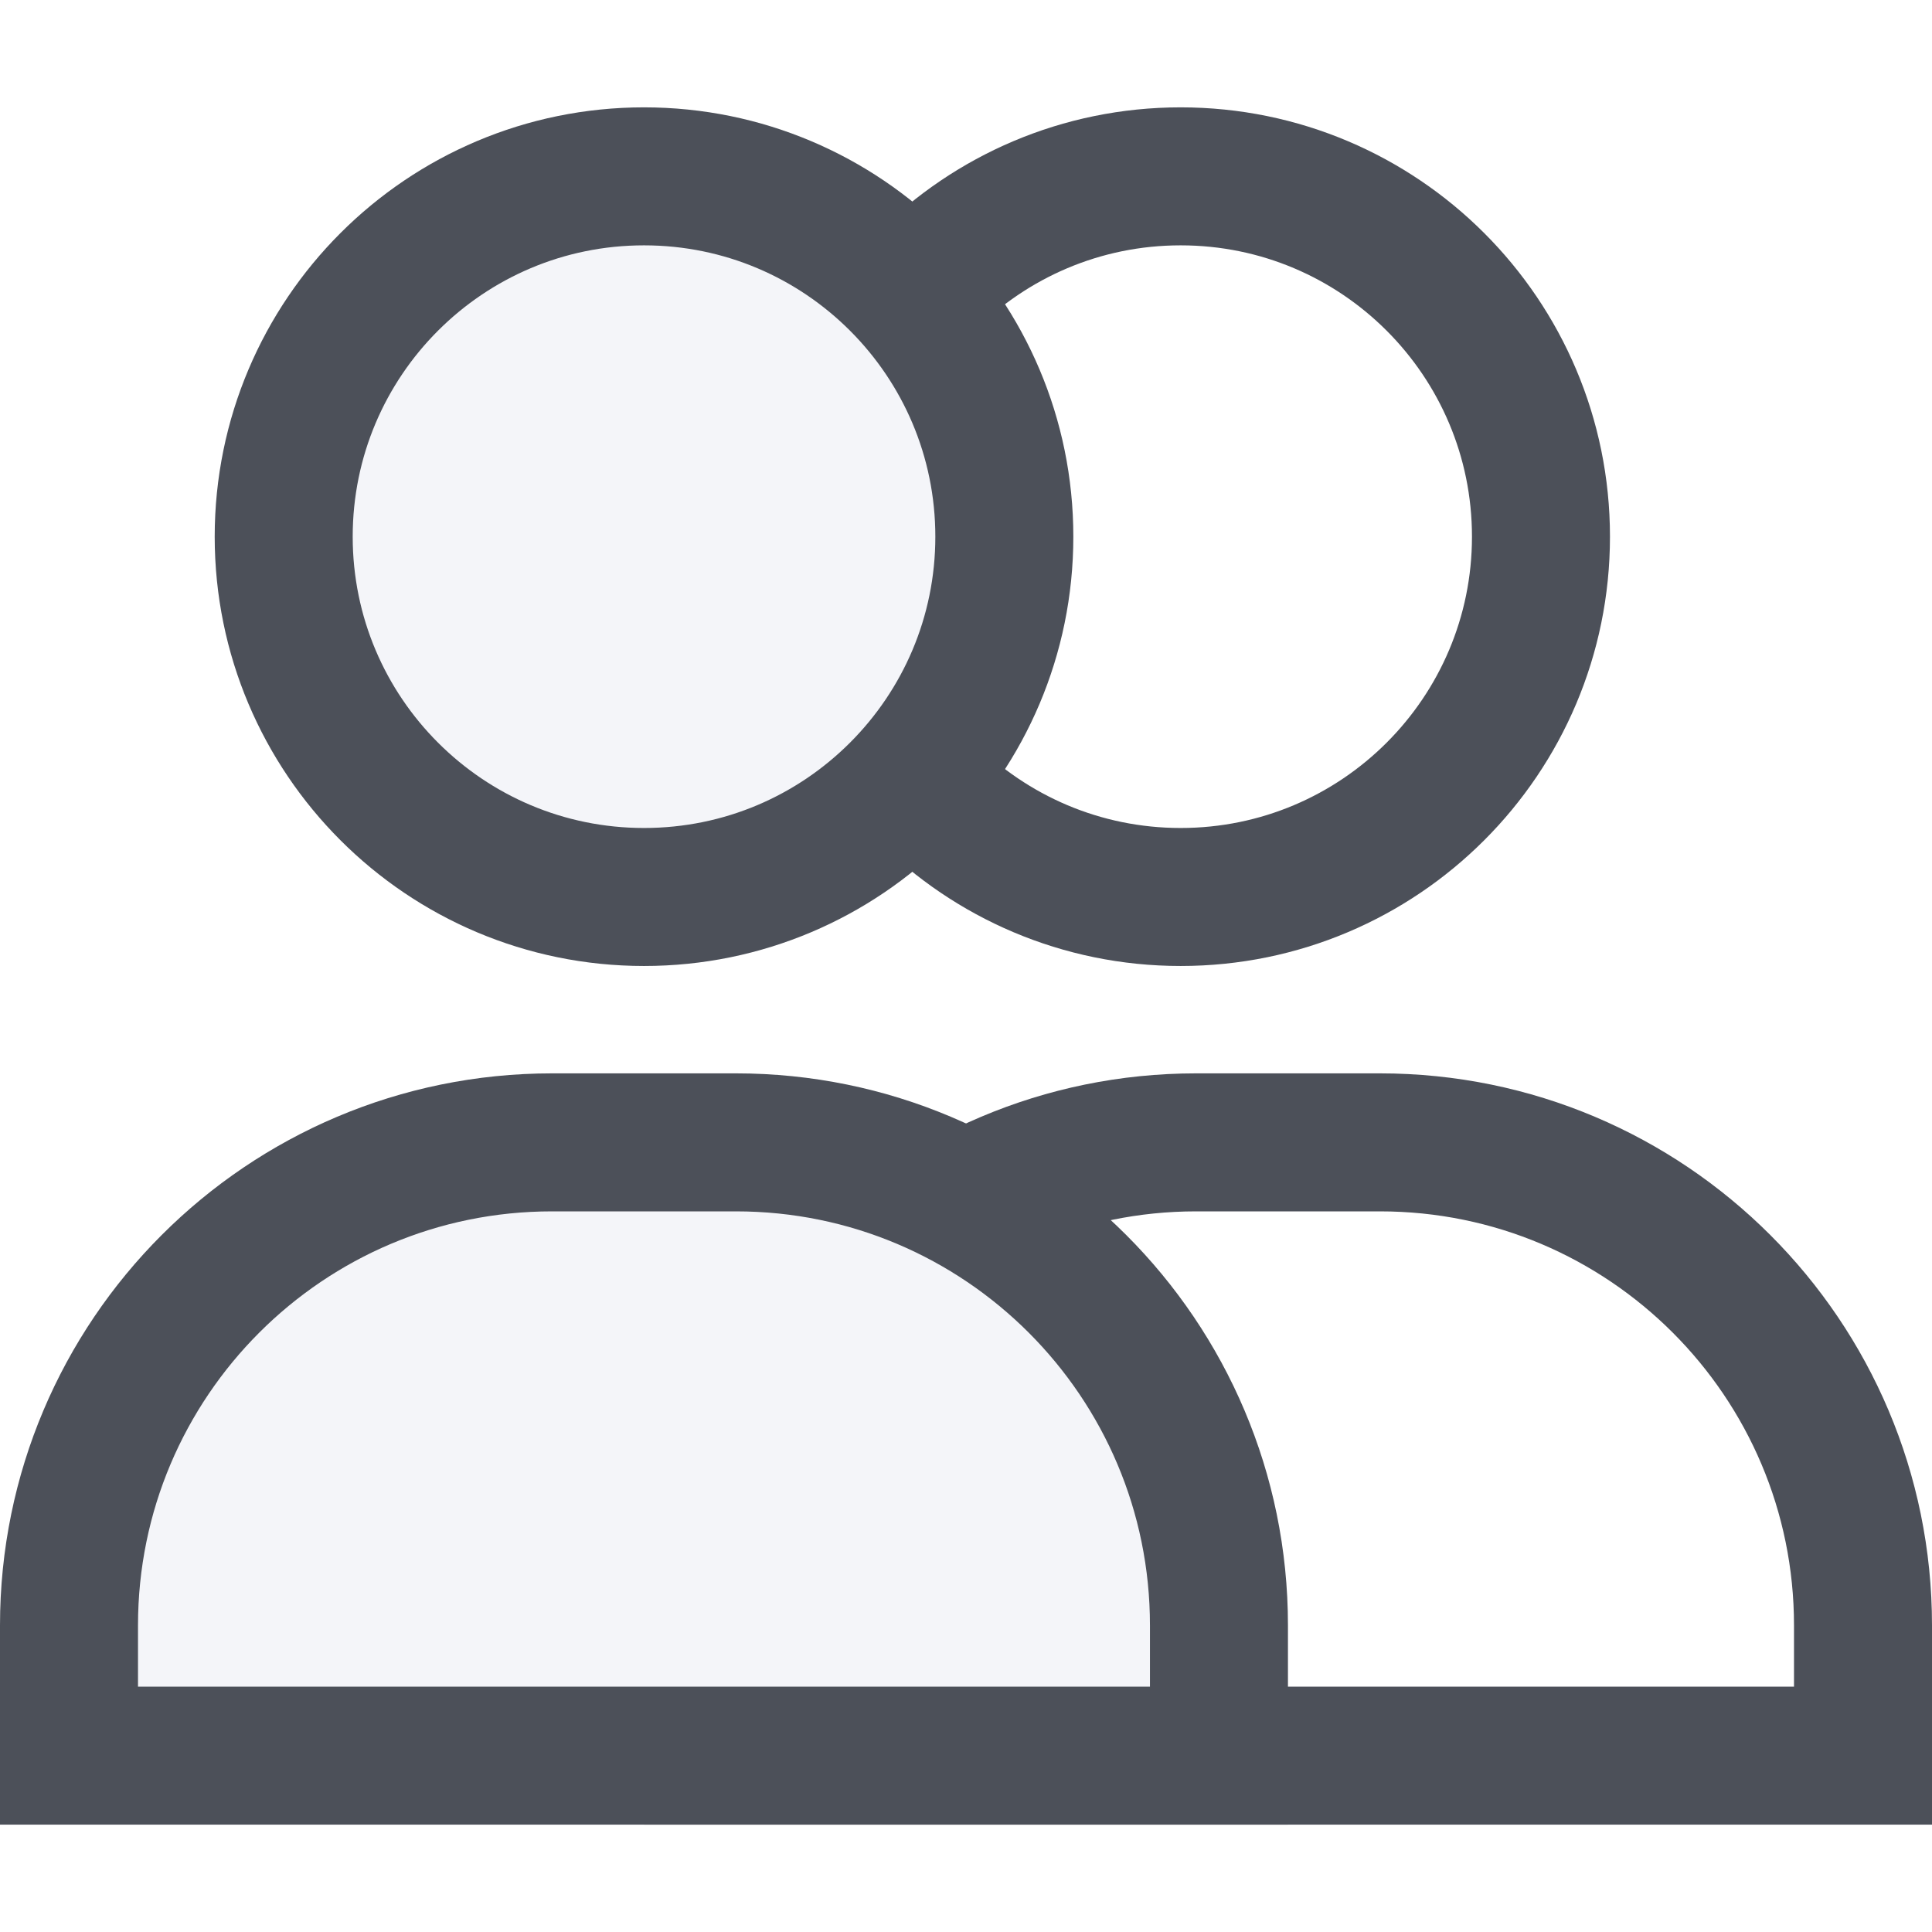
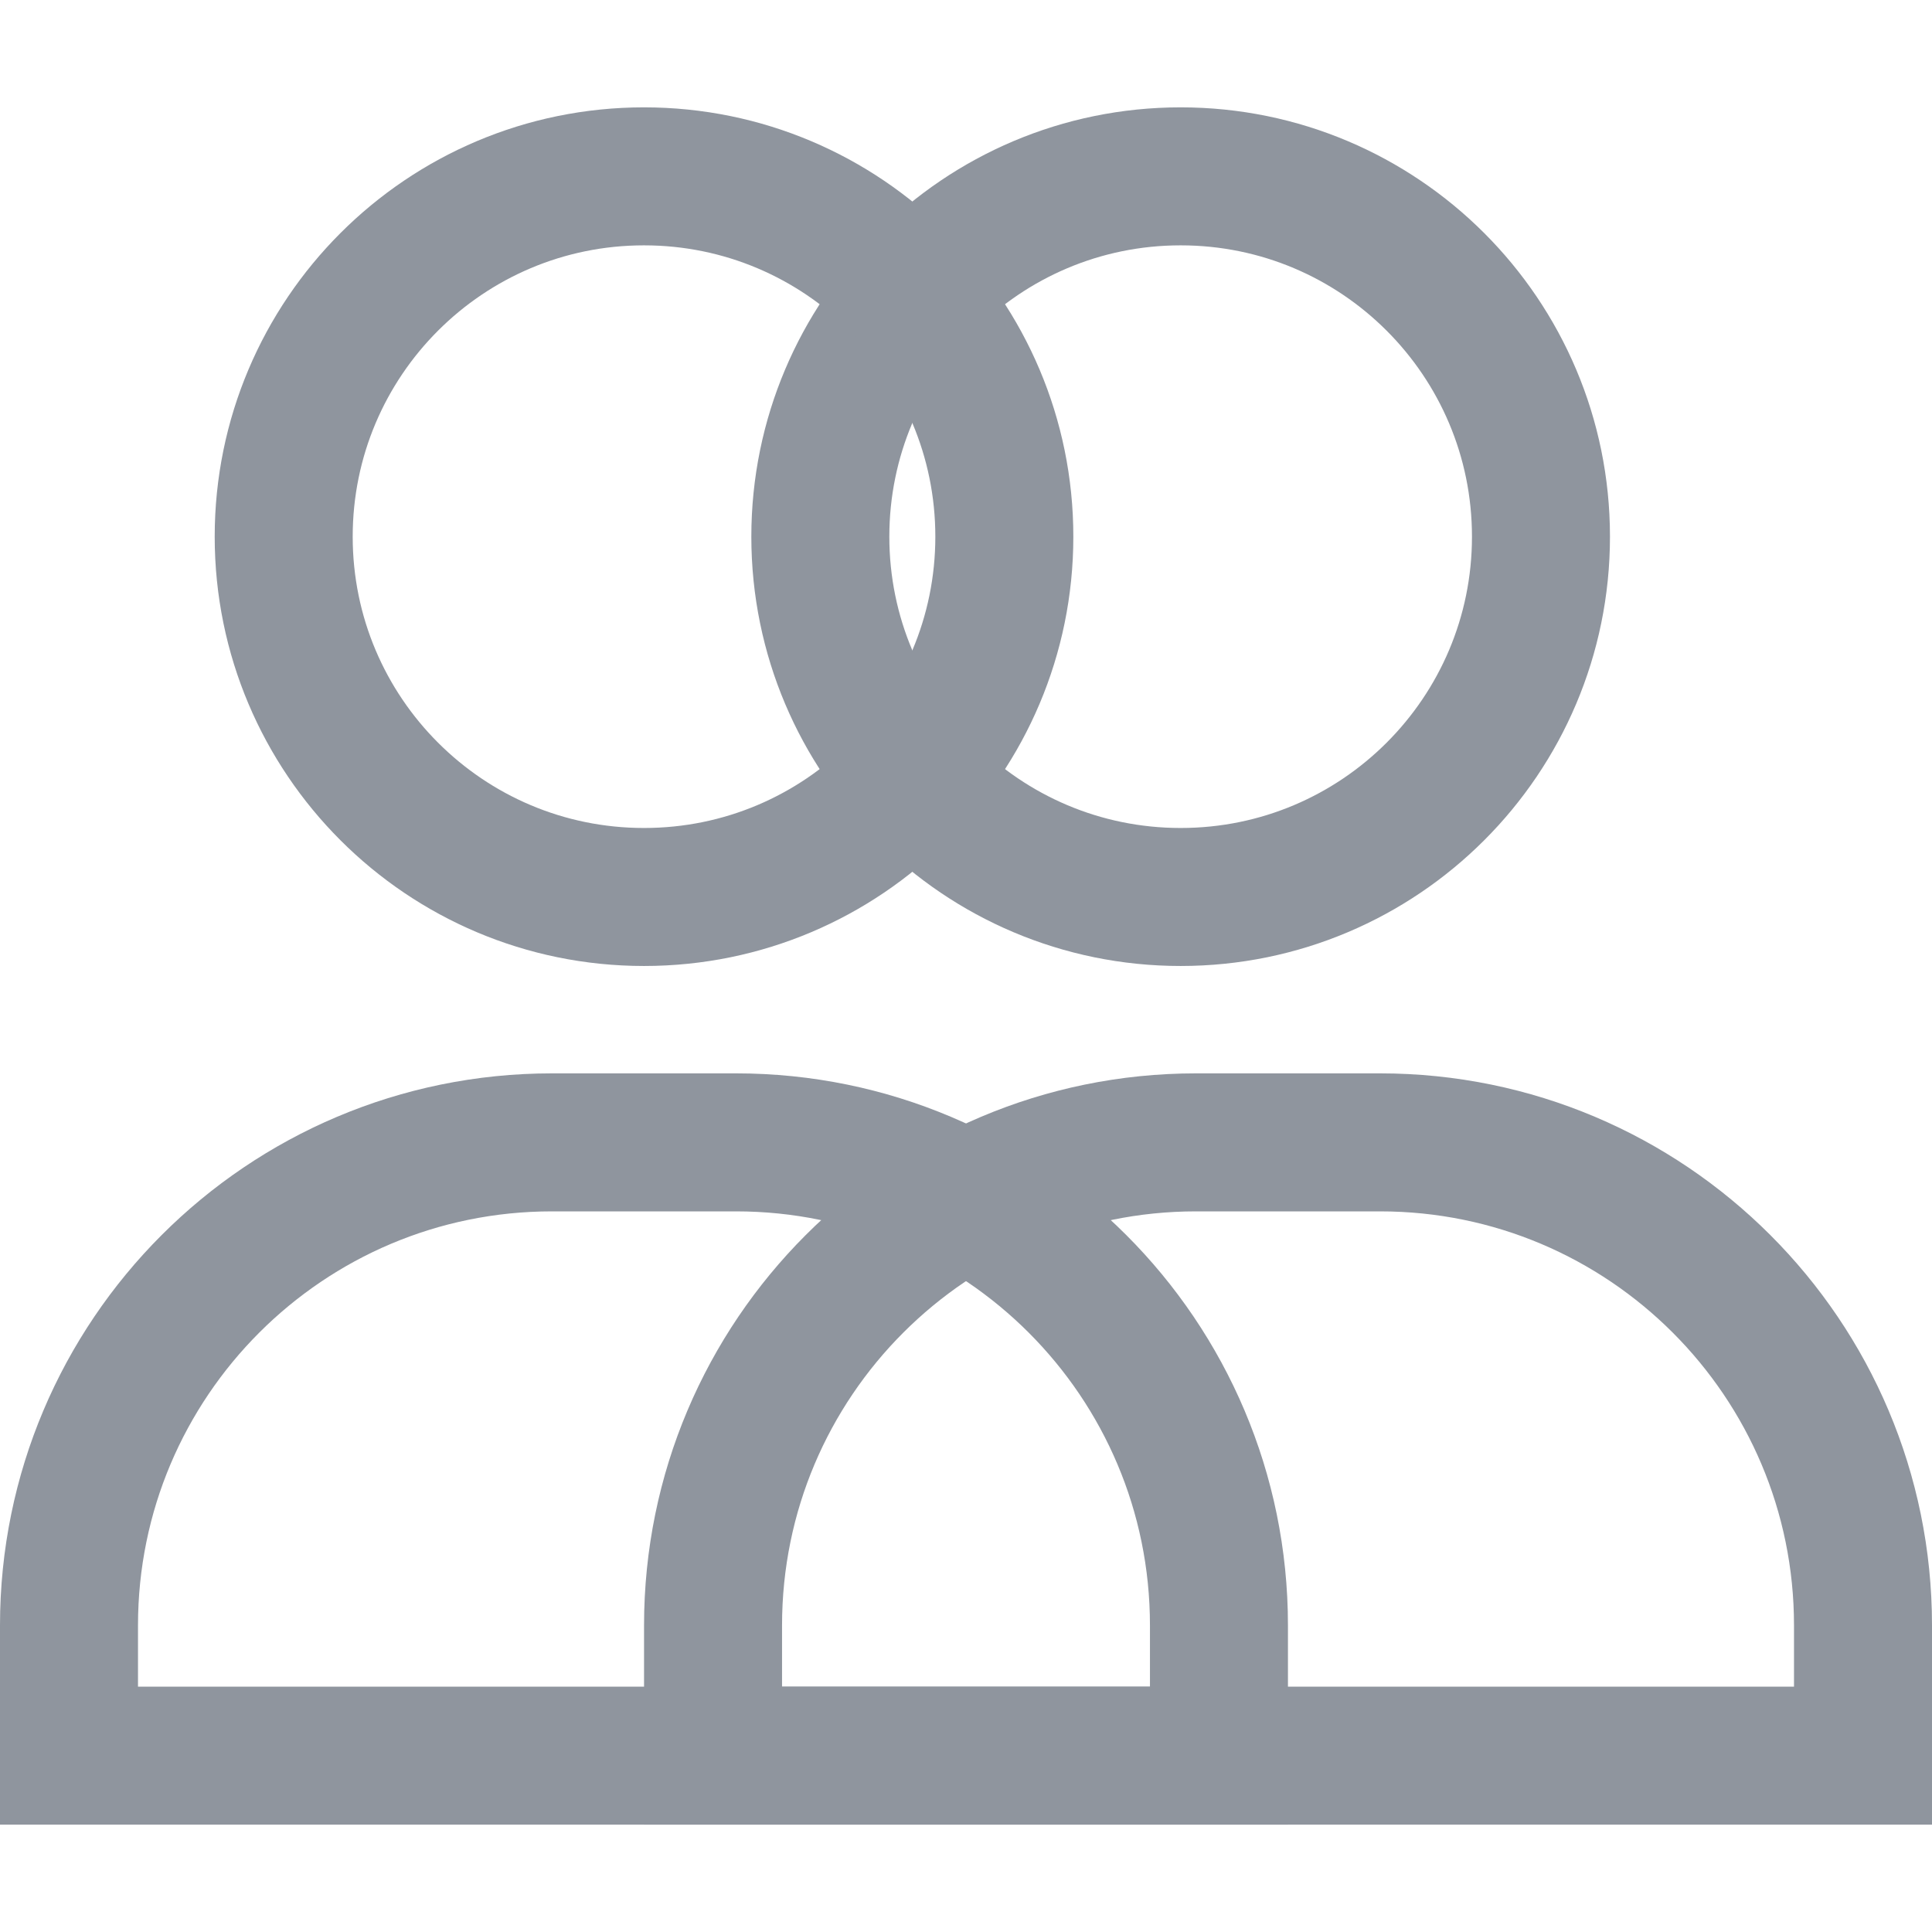
<svg xmlns="http://www.w3.org/2000/svg" width="14" height="14" viewBox="0 0 14 14" fill="none">
-   <circle r="2.611" transform="matrix(1 0 0 -1 8.55545 3.88889)" stroke="#4C5059" />
-   <circle r="2.611" transform="matrix(1 0 0 -1 4.66678 3.88889)" fill="#F4F5F9" stroke="#4C5059" />
-   <path d="M5.167 11.778C5.167 9.845 6.734 8.278 8.667 8.278H10C11.933 8.278 13.5 9.845 13.5 11.778V12.722H5.167V11.778Z" stroke="#4C5059" />
-   <path d="M0.5 11.778C0.5 9.845 2.067 8.278 4 8.278H5.333C7.266 8.278 8.833 9.845 8.833 11.778V12.722H0.5V11.778Z" fill="#F4F5F9" stroke="#4C5059" />
+   <circle r="2.611" transform="matrix(1 0 0 -1 8.55545 3.88889)" stroke="#8F959E" />
+   <circle r="2.611" transform="matrix(1 0 0 -1 4.66678 3.88889)" stroke="#8F959E" />
+   <path d="M5.167 11.778C5.167 9.845 6.734 8.278 8.667 8.278H10C11.933 8.278 13.5 9.845 13.5 11.778V12.722H5.167V11.778Z" stroke="#8F959E" />
+   <path d="M0.5 11.778C0.5 9.845 2.067 8.278 4 8.278H5.333C7.266 8.278 8.833 9.845 8.833 11.778V12.722H0.5V11.778Z" stroke="#8F959E" />
</svg>
